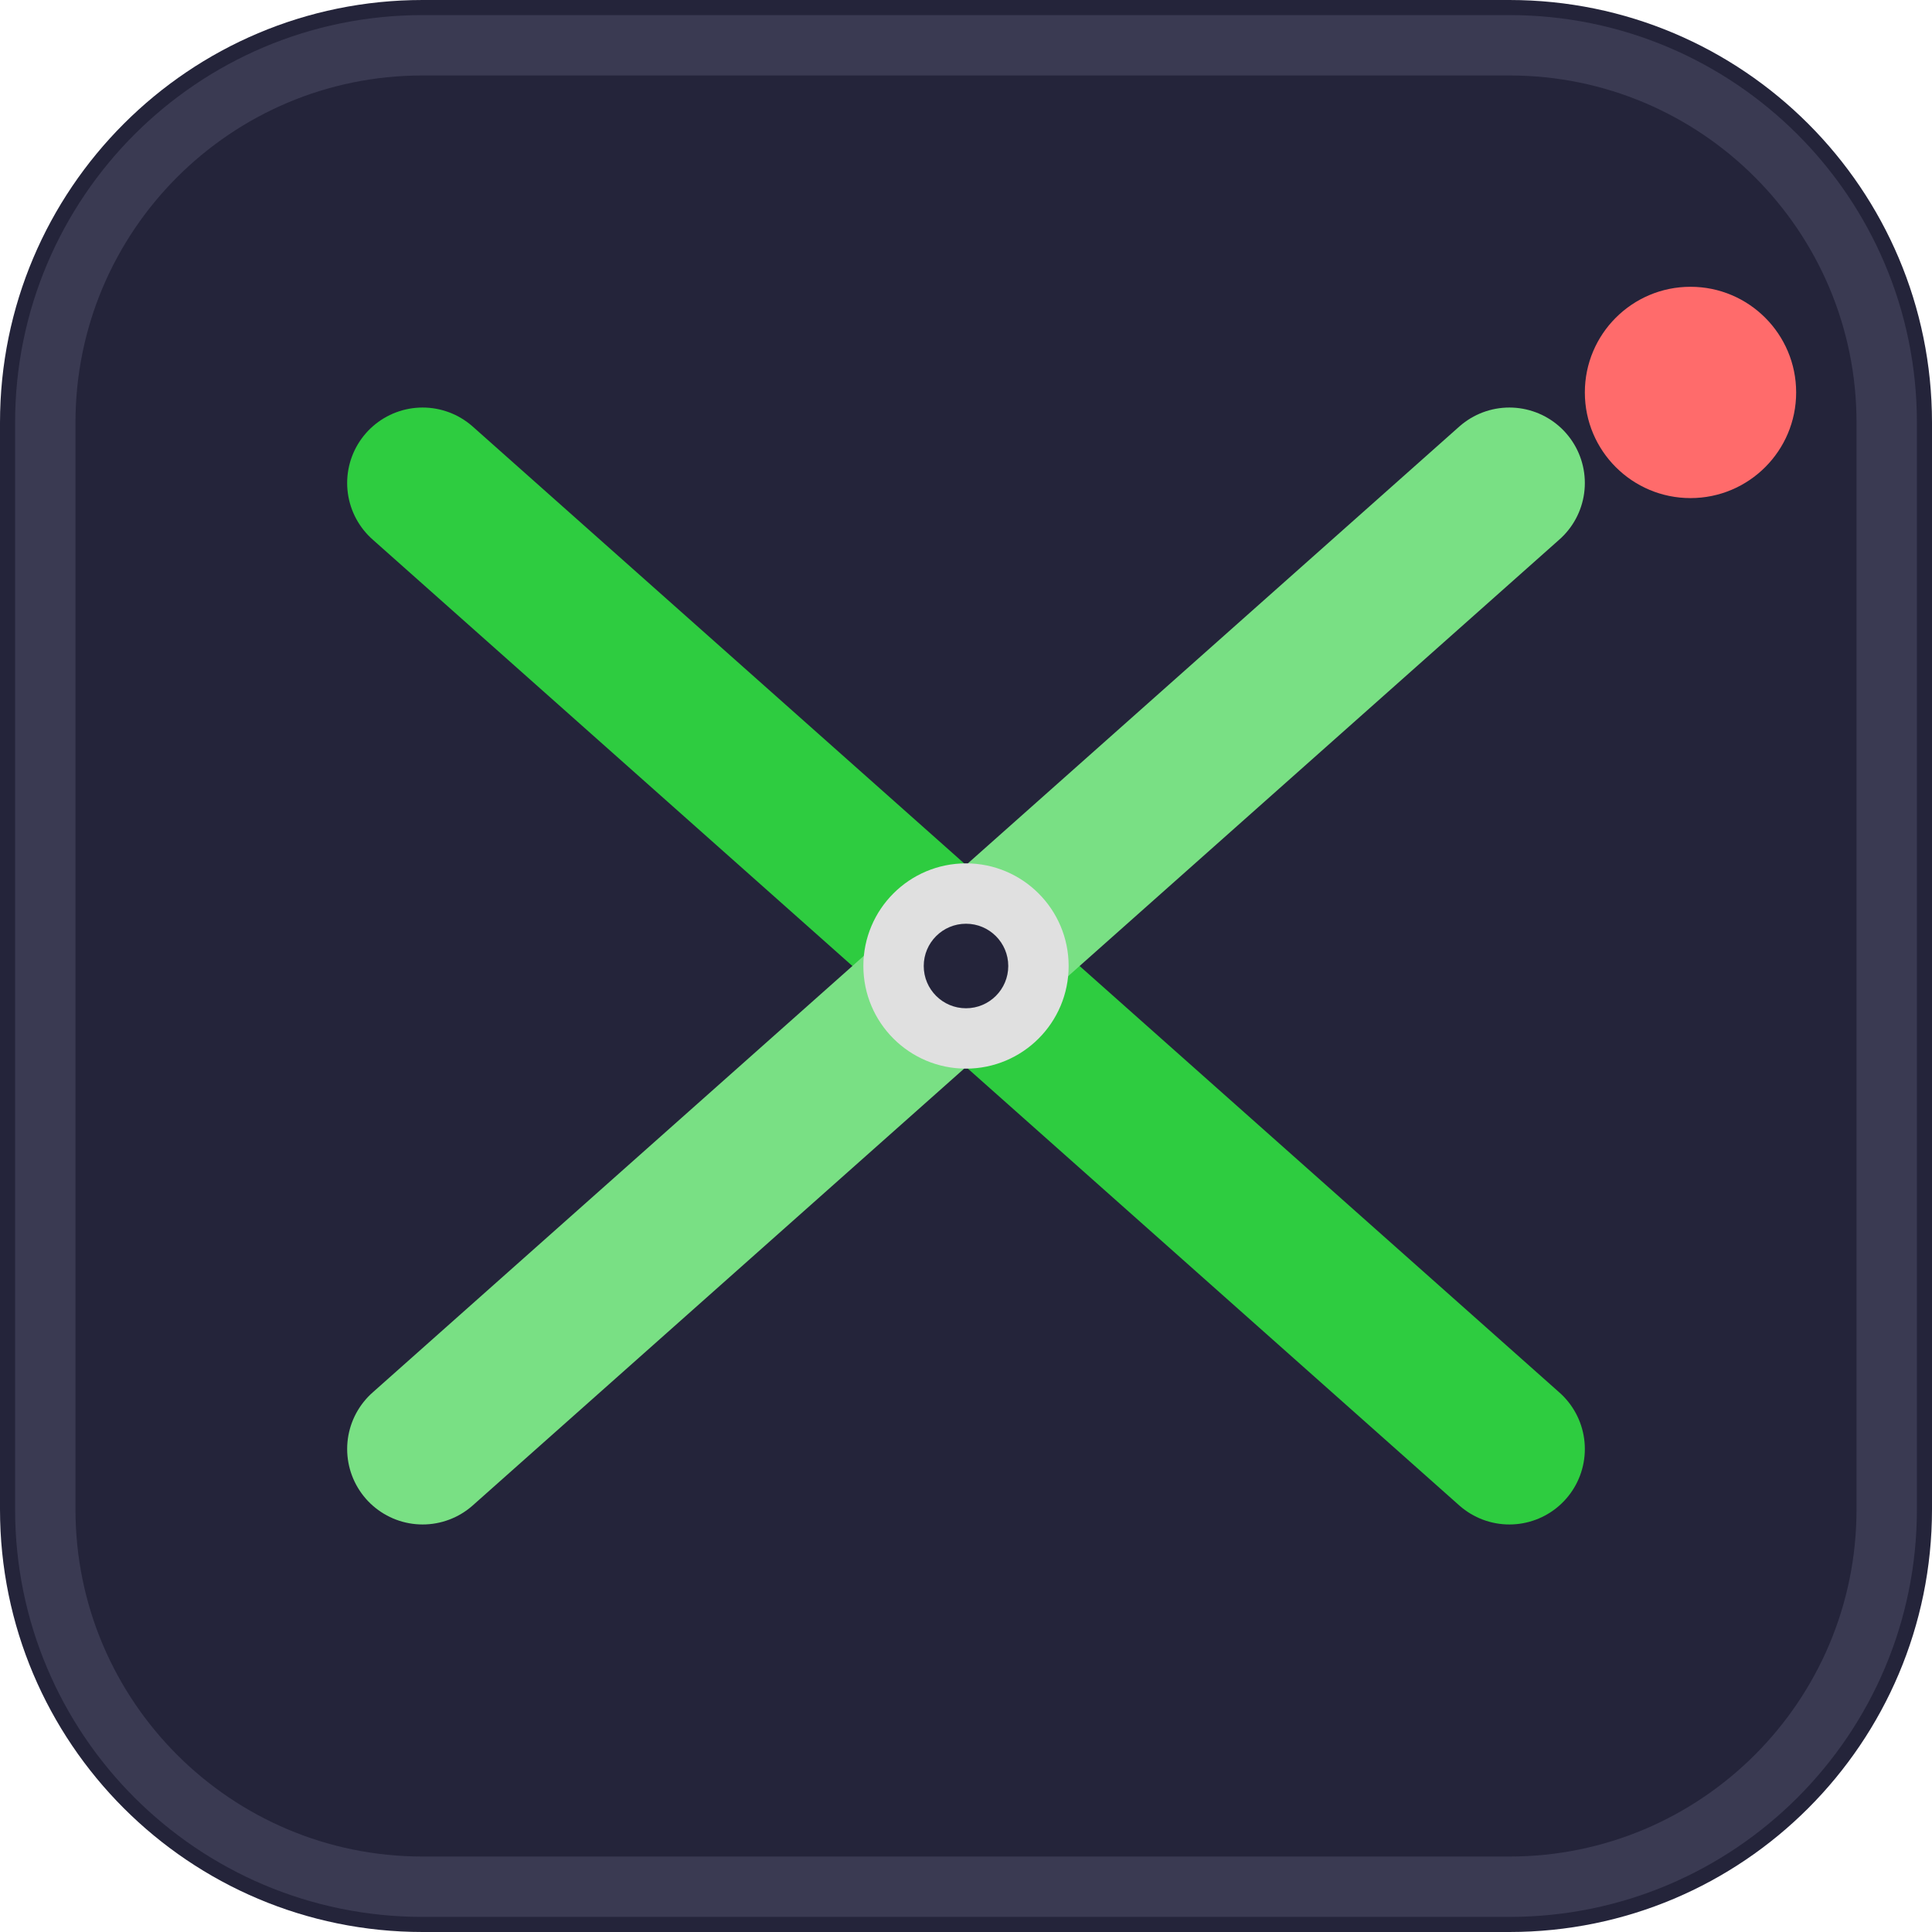
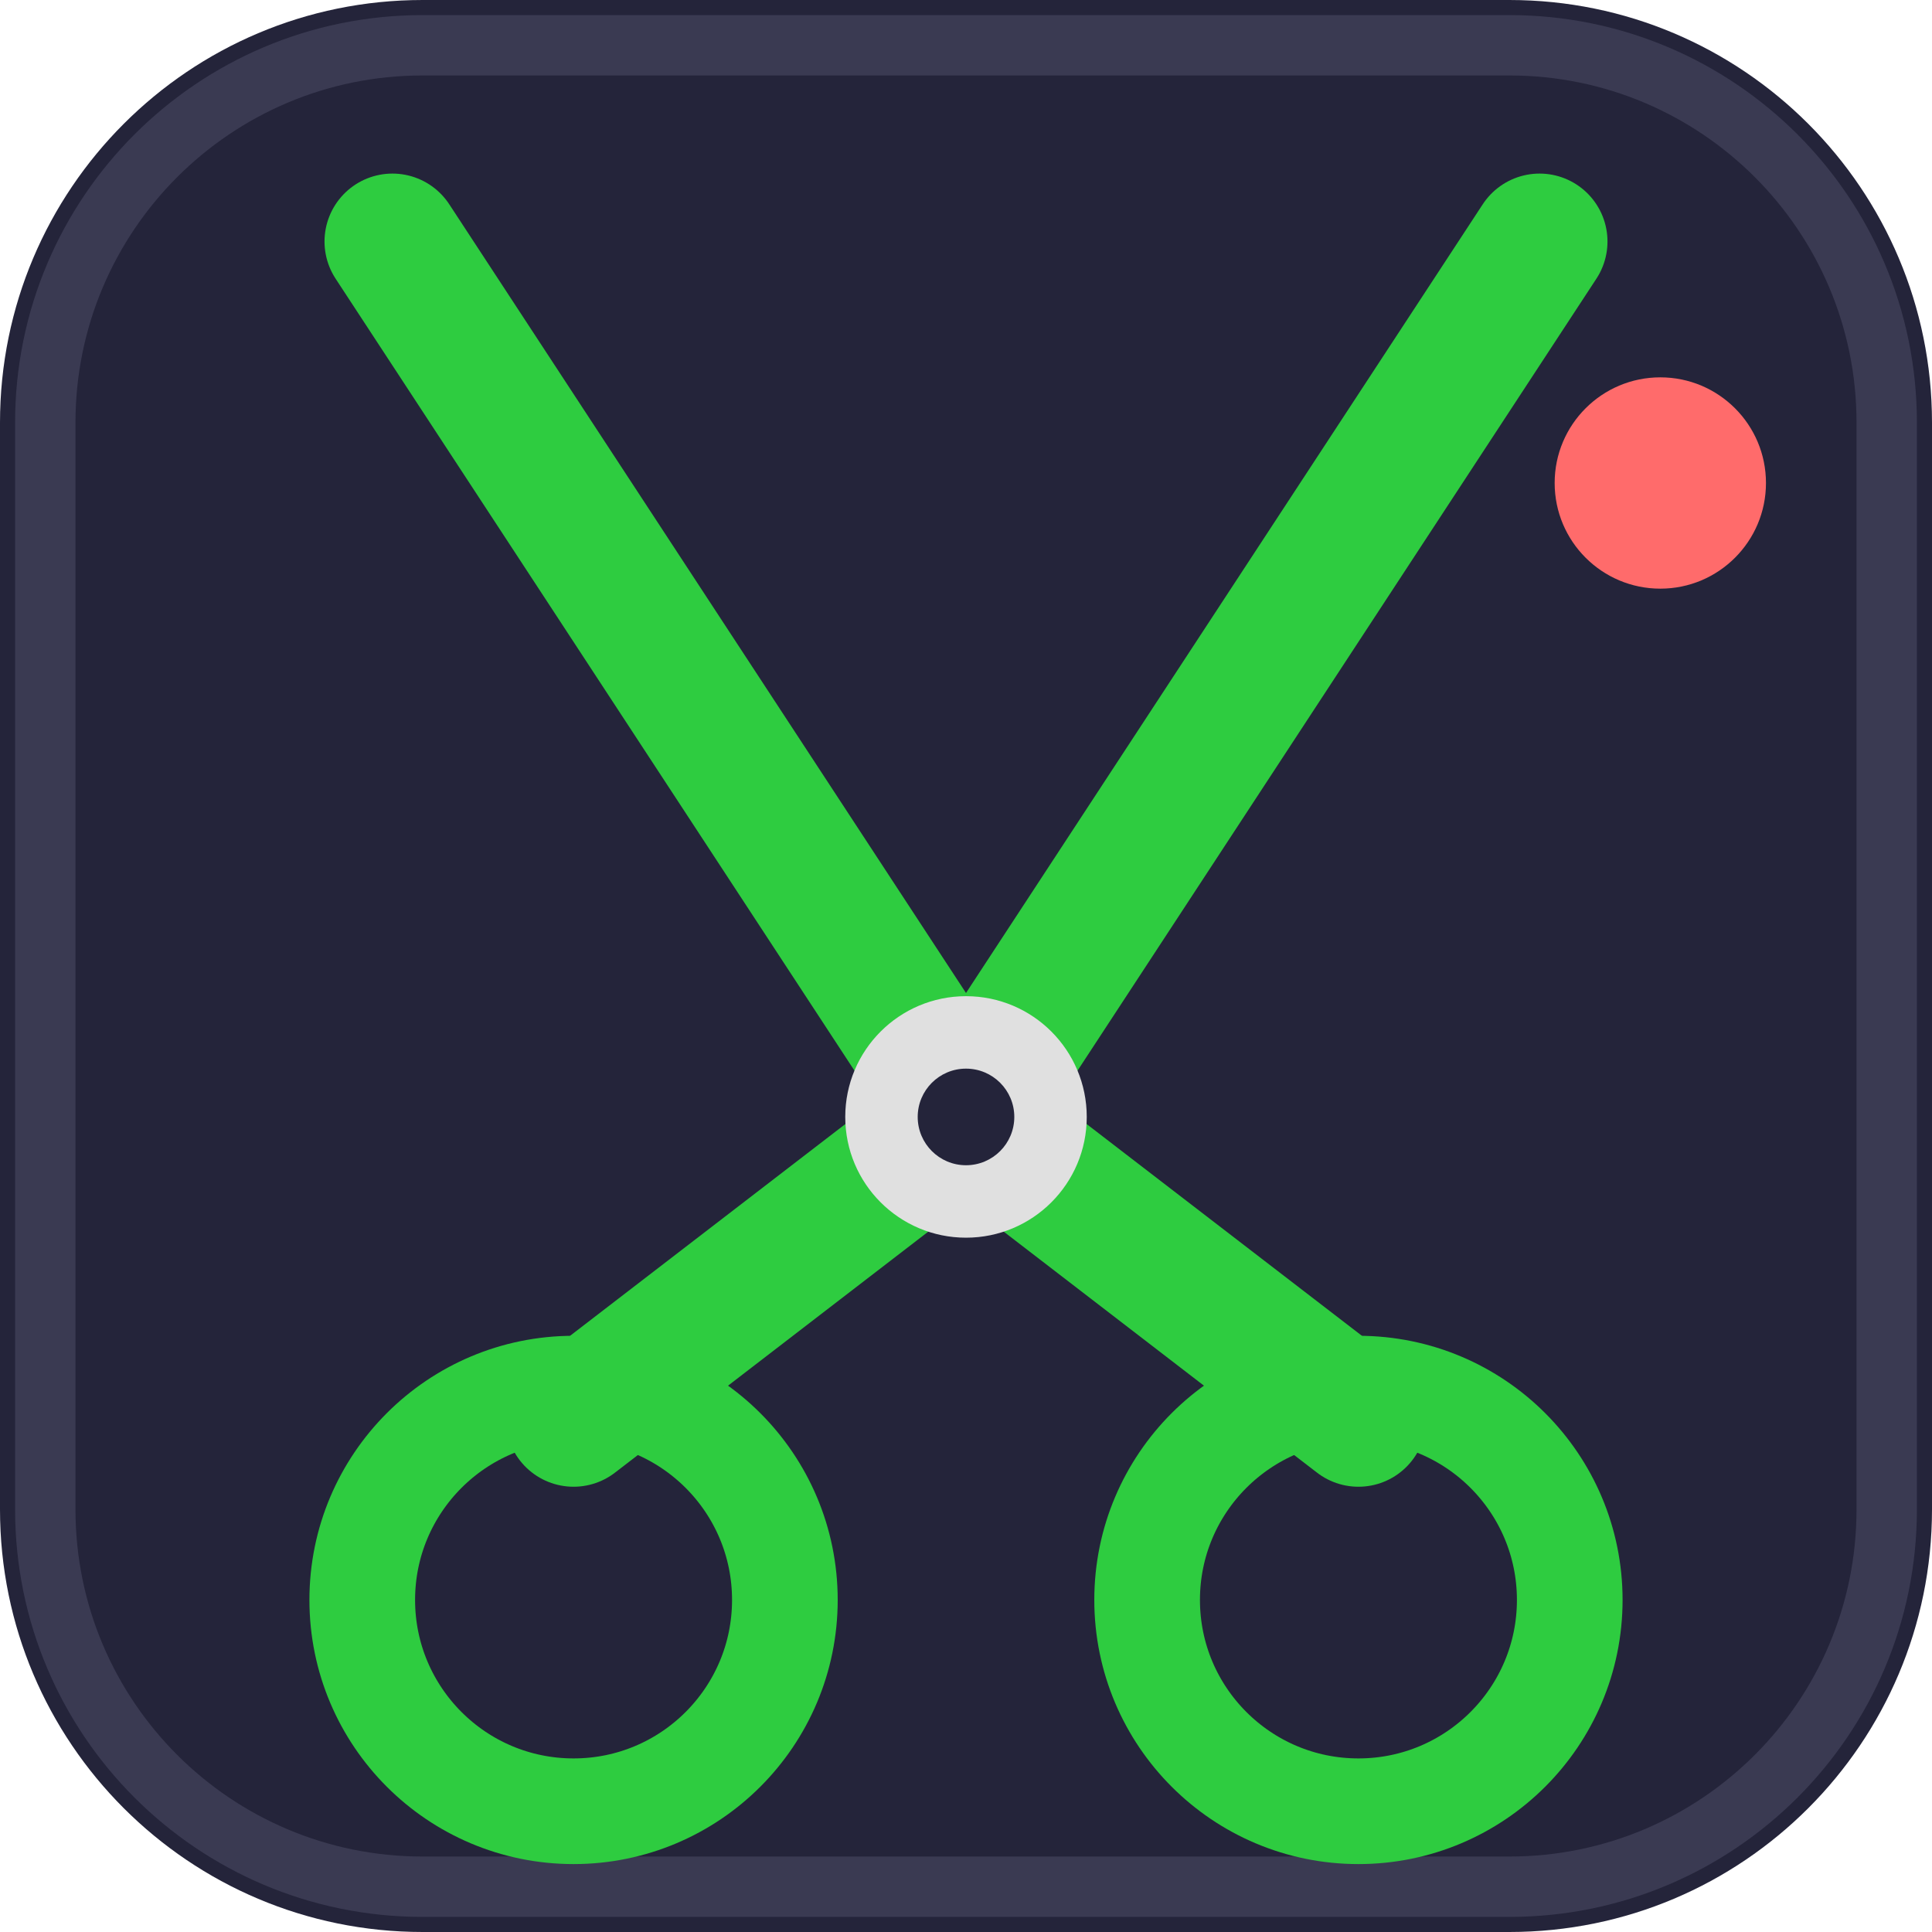
<svg xmlns="http://www.w3.org/2000/svg" viewBox="0 0 64 64">
  <rect width="64" height="64" rx="14" fill="#24243a" />
  <rect x="1.5" y="1.5" width="61" height="61" rx="12.5" fill="none" stroke="#3a3a52" stroke-width="2" />
-   <circle cx="56" cy="13" r="3.5" fill="#ff6b6b" />
-   <line x1="14" y1="16" x2="50" y2="48" stroke="#2ecc40" stroke-width="5" stroke-linecap="round" />
-   <line x1="50" y1="16" x2="14" y2="48" stroke="#79e084" stroke-width="5" stroke-linecap="round" />
-   <circle cx="32" cy="32" r="3.4" fill="#e0e0e0" />
-   <circle cx="32" cy="32" r="1.4" fill="#24243a" />
+   <circle cx="55" cy="16" r="3.5" fill="#ff6b6b" />
+   <circle cx="19" cy="53" r="7" fill="none" stroke="#2ecc40" stroke-width="3.5" />
+   <circle cx="45" cy="53" r="7" fill="none" stroke="#2ecc40" stroke-width="3.5" />
+   <polyline points="19,47 32,37 13,8" fill="none" stroke="#2ecc40" stroke-width="4.5" stroke-linecap="round" stroke-linejoin="round" />
+   <polyline points="45,47 32,37 51,8" fill="none" stroke="#2ecc40" stroke-width="4.5" stroke-linecap="round" stroke-linejoin="round" />
+   <circle cx="32" cy="37" r="4" fill="#e0e0e0" />
+   <circle cx="32" cy="37" r="1.6" fill="#24243a" />
</svg>
